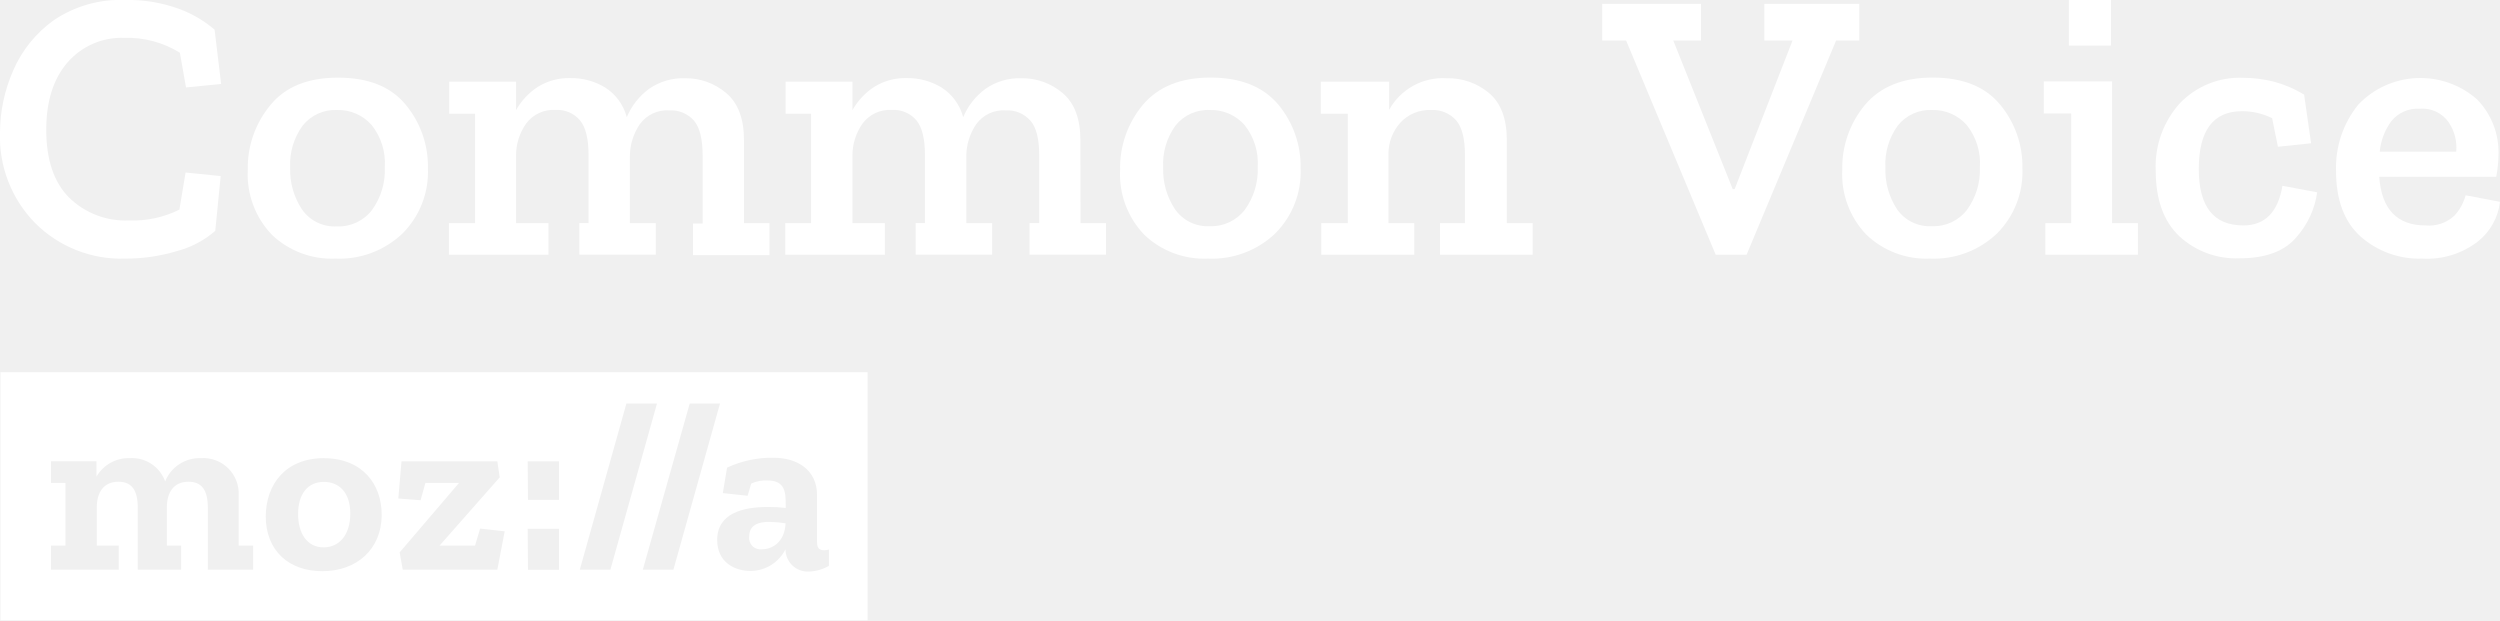
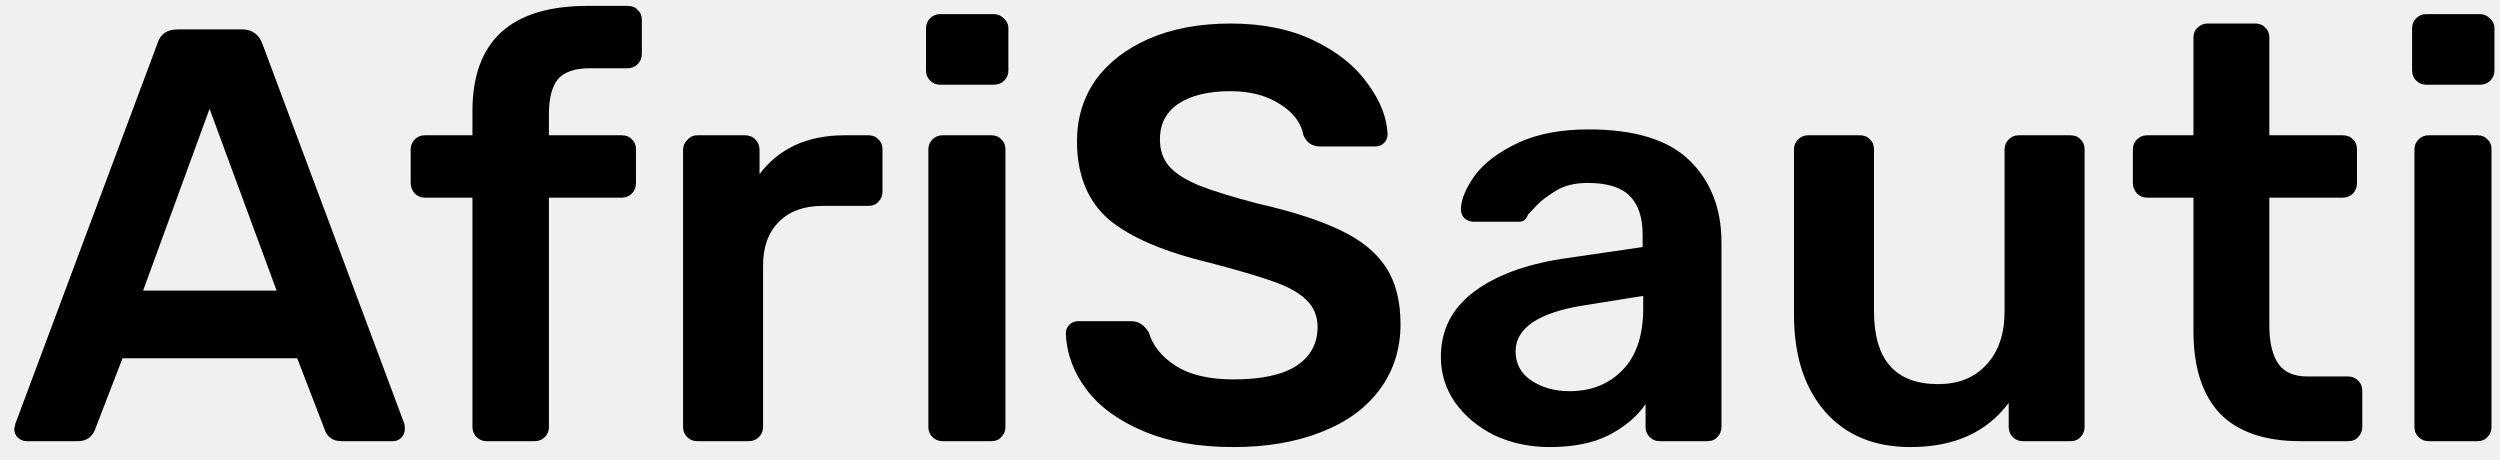
- <svg xmlns="http://www.w3.org/2000/svg" viewBox="0 0 336.8 83.56">
-   <defs>
-     <style>.cls-1{fill:none;}.cls-2{fill:#fff;}</style>
-   </defs>
-   <g id="Layer_2" data-name="Layer 2">
-     <g id="Layer_1-2" data-name="Layer 1">
-       <rect class="cls-1" x="71.13" y="71.23" width="4.22" height="5.52" />
-       <path class="cls-1" d="M43.46,77c4.67,0,8-2.95,8-7.61,0-4.08-2.56-7.61-7.81-7.61s-7.84,3.53-7.84,7.81C35.85,74.2,39,77,43.46,77Zm.16-12c2,0,3.56,1.33,3.56,4.28,0,2.79-1.43,4.54-3.6,4.54s-3.43-1.94-3.43-4.47C40.16,66.52,41.49,64.93,43.63,64.93Z" />
-       <rect class="cls-1" x="71.13" y="62.14" width="4.22" height="5.19" />
-       <path class="cls-1" d="M16,73.5H13V68.36c0-2,.91-3.47,2.92-3.47,1.65,0,2.6,1,2.6,3.5v8.35H24.4V73.5H22.45V68.36c0-2,.91-3.47,2.92-3.47,1.65,0,2.6,1,2.6,3.5v8.35h6.17V73.5H32.19V66.78a4.77,4.77,0,0,0-5.08-5.06,5,5,0,0,0-4.82,3.14,4.75,4.75,0,0,0-4.78-3.14A5,5,0,0,0,13,64.22V62.14H6.87v2.92H8.82V73.5H6.87v3.25H16Z" />
-       <path class="cls-1" d="M163,14.82a5.57,5.57,0,0,0-4.63,2.11,8.84,8.84,0,0,0-1.66,5.64,9.62,9.62,0,0,0,1.59,5.62A5.35,5.35,0,0,0,163,30.47a5.66,5.66,0,0,0,4.73-2.21,9.11,9.11,0,0,0,1.72-5.75,8.24,8.24,0,0,0-1.79-5.72A6,6,0,0,0,163,14.82Z" />
-       <path class="cls-1" d="M45.4,30.47a5.66,5.66,0,0,0,4.73-2.21,9.11,9.11,0,0,0,1.72-5.75A8.24,8.24,0,0,0,50,16.8a6,6,0,0,0-4.65-2,5.57,5.57,0,0,0-4.63,2.11,8.84,8.84,0,0,0-1.66,5.64,9.62,9.62,0,0,0,1.59,5.62A5.35,5.35,0,0,0,45.4,30.47Z" />
-       <polygon class="cls-1" points="88.54 54.36 84.43 54.36 78.11 76.75 82.23 76.75 88.54 54.36" />
-       <polygon class="cls-1" points="90.72 76.75 97.03 54.36 92.92 54.36 86.6 76.75 90.72 76.75" />
-       <path class="cls-1" d="M101.2,65.12a4.56,4.56,0,0,1,2.24-.42c2.37,0,2.41,1.78,2.41,3.27v.49a18.36,18.36,0,0,0-2.41-.13c-3.34,0-6.82.84-6.82,4.44,0,3,2.4,4.18,4.5,4.18a5.29,5.29,0,0,0,4.7-2.92A3,3,0,0,0,109,77a5.68,5.68,0,0,0,2.63-.68l0-2.2a2.1,2.1,0,0,1-.6.1c-.68,0-1-.29-1-1.13V66.68c0-3.34-2.69-5-5.83-5A14.19,14.19,0,0,0,97.95,63l-.57,3.36,3.34.36ZM102.65,74a1.53,1.53,0,0,1-1.72-1.69c0-1.59,1.3-2,2.79-2a15.42,15.42,0,0,1,2.11.19C105.72,72.9,104.14,74,102.65,74Z" />
-       <polygon class="cls-1" points="57.31 65.06 61.88 65.06 53.84 74.42 54.26 76.75 67.03 76.75 67.94 71.58 64.63 71.21 63.95 73.5 59.22 73.5 67.32 64.31 67 62.14 54.17 62.14 53.65 67.17 56.66 67.39 57.31 65.06" />
-       <path class="cls-1" d="M260.26,14.82a5.57,5.57,0,0,0-4.63,2.11A8.84,8.84,0,0,0,254,22.57a9.62,9.62,0,0,0,1.59,5.62,5.35,5.35,0,0,0,4.71,2.29A5.66,5.66,0,0,0,265,28.26a9.11,9.11,0,0,0,1.72-5.75,8.24,8.24,0,0,0-1.79-5.72A6,6,0,0,0,260.26,14.82Z" />
-       <path class="cls-1" d="M329.91,16.46A4.29,4.29,0,0,0,326,14.61a4.53,4.53,0,0,0-3.8,1.66,8.22,8.22,0,0,0-1.61,4.11h10.3A6,6,0,0,0,329.91,16.46Z" />
-       <path class="cls-2" d="M43.59,73.74c2.17,0,3.6-1.75,3.6-4.54,0-2.95-1.59-4.28-3.56-4.28-2.14,0-3.47,1.59-3.47,4.34C40.16,71.8,41.33,73.74,43.59,73.74Z" />
-       <path class="cls-2" d="M100.93,72.29A1.53,1.53,0,0,0,102.65,74c1.49,0,3.08-1.07,3.18-3.5a15.42,15.42,0,0,0-2.11-.19C102.23,70.28,100.93,70.7,100.93,72.29Z" />
-       <path class="cls-2" d="M.06,83.56H116.88V50.14H.06ZM97.95,63a14.19,14.19,0,0,1,6.29-1.33c3.14,0,5.83,1.62,5.83,5V73c0,.84.29,1.13,1,1.13a2.1,2.1,0,0,0,.6-.1l0,2.2A5.68,5.68,0,0,1,109,77,3,3,0,0,1,105.82,74a5.29,5.29,0,0,1-4.7,2.92c-2.11,0-4.5-1.13-4.5-4.18,0-3.6,3.48-4.44,6.82-4.44a18.36,18.36,0,0,1,2.41.13V68c0-1.49,0-3.27-2.41-3.27a4.56,4.56,0,0,0-2.24.42l-.48,1.64-3.34-.36ZM97,54.36,90.72,76.75H86.6l6.32-22.39Zm-12.61,0h4.12L82.23,76.75H78.11Zm-13.3,7.79h4.22v5.19H71.13Zm0,9.09h4.22v5.52H71.13Zm-17-9.09H67l.32,2.16-8.1,9.19H64l.68-2.29,3.31.37L67,76.75H54.26l-.42-2.33,8-9.36H57.31l-.65,2.33-3-.23Zm-10.48-.42c5.25,0,7.81,3.53,7.81,7.61,0,4.67-3.37,7.61-8,7.61-4.5,0-7.62-2.75-7.62-7.42C35.85,65.25,38.44,61.72,43.69,61.72ZM6.87,73.5H8.82V65.06H6.87V62.14H13v2.07a5,5,0,0,1,4.47-2.49,4.75,4.75,0,0,1,4.78,3.14,5,5,0,0,1,4.82-3.14,4.77,4.77,0,0,1,5.08,5.06V73.5h1.95v3.25H28V68.4c0-2.53-.94-3.5-2.6-3.5-2,0-2.92,1.43-2.92,3.47V73.5H24.4v3.25H18.56V68.4c0-2.53-.94-3.5-2.6-3.5-2,0-2.92,1.43-2.92,3.47V73.5H16v3.25H6.87Z" />
-       <path class="cls-2" d="M16.85,34.84a23.86,23.86,0,0,0,6.94-1A12.88,12.88,0,0,0,29,31.1l.73-7.38L25,23.24l-.83,5a14.08,14.08,0,0,1-6.81,1.46,10.85,10.85,0,0,1-8.06-3.09q-3.07-3.09-3.07-9.13,0-5.77,2.89-9.1A9.65,9.65,0,0,1,16.74,5.1a13.44,13.44,0,0,1,7.49,2l.83,4.68,4.73-.47L28.91,4A15.61,15.61,0,0,0,24.13,1.2,19.78,19.78,0,0,0,16.85,0,16,16,0,0,0,7.28,2.7,16.17,16.17,0,0,0,1.77,9.52,20.87,20.87,0,0,0,0,17.84,16.58,16.58,0,0,0,4.76,30.08,16.38,16.38,0,0,0,16.85,34.84Z" />
-       <path class="cls-2" d="M45.19,34.84a12.34,12.34,0,0,0,9-3.35,11.72,11.72,0,0,0,3.46-8.81,13,13,0,0,0-3-8.58q-3-3.64-9.1-3.64t-9.1,3.67a13.21,13.21,0,0,0-3.07,8.76,11.75,11.75,0,0,0,3.25,8.74A11.68,11.68,0,0,0,45.19,34.84ZM40.77,16.93a5.57,5.57,0,0,1,4.63-2.11,6,6,0,0,1,4.65,2,8.24,8.24,0,0,1,1.79,5.72,9.11,9.11,0,0,1-1.72,5.75,5.66,5.66,0,0,1-4.73,2.21,5.35,5.35,0,0,1-4.71-2.29,9.62,9.62,0,0,1-1.59-5.62A8.84,8.84,0,0,1,40.77,16.93Z" />
-       <path class="cls-2" d="M73.89,30.06H69.52V20.9a7.47,7.47,0,0,1,1.35-4.24,4.57,4.57,0,0,1,4-1.85,4,4,0,0,1,3.25,1.38q1.17,1.38,1.17,4.71v9.15H78.05v4.26h10.3V30.06H84.86V21a7.7,7.7,0,0,1,1.33-4.26,4.53,4.53,0,0,1,4-1.87,4.1,4.1,0,0,1,3.3,1.38q1.17,1.38,1.17,4.71v9.15h-1.3v4.26h10.3V30.06h-3.43V18.88q0-4.32-2.39-6.34a8.35,8.35,0,0,0-5.56-2,8,8,0,0,0-4.84,1.43,9.06,9.06,0,0,0-3,3.82,6.79,6.79,0,0,0-2.91-4,8.79,8.79,0,0,0-4.68-1.27,7.87,7.87,0,0,0-4.42,1.2,9,9,0,0,0-2.91,3.12V11h-9v4.32H64V30.06H60.48v4.26H73.89Z" />
-       <path class="cls-2" d="M145.55,18.88q0-4.32-2.39-6.34a8.35,8.35,0,0,0-5.56-2,8,8,0,0,0-4.84,1.43,9.06,9.06,0,0,0-3,3.82,6.79,6.79,0,0,0-2.91-4,8.79,8.79,0,0,0-4.68-1.27,7.87,7.87,0,0,0-4.42,1.2,9,9,0,0,0-2.91,3.12V11h-9v4.32h3.43V30.06h-3.48v4.26h13.42V30.06h-4.37V20.9a7.47,7.47,0,0,1,1.35-4.24,4.57,4.57,0,0,1,4-1.85,4,4,0,0,1,3.25,1.38q1.17,1.38,1.17,4.71v9.15h-1.25v4.26h10.3V30.06h-3.48V21a7.7,7.7,0,0,1,1.33-4.26,4.53,4.53,0,0,1,4-1.87,4.1,4.1,0,0,1,3.3,1.38Q140,17.58,140,20.9v9.15h-1.3v4.26H149V30.06h-3.43Z" />
-       <path class="cls-2" d="M163.07,10.45q-6,0-9.1,3.67a13.21,13.21,0,0,0-3.07,8.76,11.75,11.75,0,0,0,3.25,8.74,11.68,11.68,0,0,0,8.61,3.22,12.34,12.34,0,0,0,9-3.35,11.72,11.72,0,0,0,3.46-8.81,13,13,0,0,0-3-8.58Q169.15,10.45,163.07,10.45Zm4.63,17.81A5.66,5.66,0,0,1,163,30.47a5.35,5.35,0,0,1-4.71-2.29,9.62,9.62,0,0,1-1.59-5.62,8.84,8.84,0,0,1,1.66-5.64A5.57,5.57,0,0,1,163,14.82a6,6,0,0,1,4.65,2,8.24,8.24,0,0,1,1.79,5.72A9.11,9.11,0,0,1,167.7,28.26Z" />
-       <path class="cls-2" d="M203,18.88q0-4.32-2.39-6.34a8.56,8.56,0,0,0-5.72-2,8.28,8.28,0,0,0-7.75,4.26V11h-9.2v4.32h3.64V30.06H178v4.26h12.53V30.06h-3.48V20.75a6.3,6.3,0,0,1,1.59-4.21,5.33,5.33,0,0,1,4.19-1.72,4.18,4.18,0,0,1,3.33,1.38q1.2,1.38,1.2,4.71v9.15H194v4.26h12.48V30.06H203Z" />
-       <polygon class="cls-2" points="250.48 0.52 237.69 0.52 237.69 5.46 241.49 5.46 233.69 25.48 233.43 25.48 225.42 5.46 229.16 5.46 229.16 0.52 215.85 0.52 215.85 5.46 219.07 5.46 231.14 34.32 235.3 34.32 247.36 5.46 250.48 5.46 250.48 0.52" />
-       <path class="cls-2" d="M260.36,10.45q-6,0-9.1,3.67a13.21,13.21,0,0,0-3.07,8.76,11.75,11.75,0,0,0,3.25,8.74A11.68,11.68,0,0,0,260,34.84a12.34,12.34,0,0,0,9-3.35,11.72,11.72,0,0,0,3.46-8.81,13,13,0,0,0-3-8.58Q266.45,10.45,260.36,10.45ZM265,28.26a5.66,5.66,0,0,1-4.73,2.21,5.35,5.35,0,0,1-4.71-2.29A9.62,9.62,0,0,1,254,22.57a8.84,8.84,0,0,1,1.66-5.64,5.57,5.57,0,0,1,4.63-2.11,6,6,0,0,1,4.65,2,8.24,8.24,0,0,1,1.79,5.72A9.11,9.11,0,0,1,265,28.26Z" />
-       <polygon class="cls-2" points="284.54 10.97 275.34 10.97 275.34 15.29 279.03 15.29 279.03 30.06 275.55 30.06 275.55 34.32 288.02 34.32 288.02 30.06 284.54 30.06 284.54 10.97" />
-       <rect class="cls-2" x="278.72" width="5.67" height="6.14" />
-       <path class="cls-2" d="M302.22,30.37q-6,0-6-7.59,0-7.8,5.82-7.8a9.16,9.16,0,0,1,4.06.94l.78,3.85,4.47-.47-.94-6.55A15.48,15.48,0,0,0,306.33,11a17.11,17.11,0,0,0-4.16-.52,11.17,11.17,0,0,0-8.5,3.43,12.69,12.69,0,0,0-3.25,9.1q0,5.77,3.15,8.79a11.27,11.27,0,0,0,8.14,3q5.3,0,7.7-2.89a11.46,11.46,0,0,0,2.76-6l-4.68-.88Q306.59,30.37,302.22,30.37Z" />
-       <path class="cls-2" d="M332.17,26.31a6.46,6.46,0,0,1-1.53,2.76,5,5,0,0,1-3.87,1.3q-5.77,0-6.24-6.55h15.76a17,17,0,0,0,.31-3.12,10.18,10.18,0,0,0-2.89-7.31,11.56,11.56,0,0,0-16,.7,13.5,13.5,0,0,0-3,8.94q0,5.82,3.28,8.81a11.94,11.94,0,0,0,8.37,3,11.16,11.16,0,0,0,7.44-2.29,8,8,0,0,0,3-5.36Zm-10-10a4.53,4.53,0,0,1,3.8-1.66,4.29,4.29,0,0,1,3.93,1.85,6,6,0,0,1,1,3.93h-10.3A8.22,8.22,0,0,1,322.19,16.28Z" />
-     </g>
-   </g>
+ <svg xmlns="http://www.w3.org/2000/svg" width="136" height="25" viewBox="0 0 136 25" fill="none">
+   <path d="M1.448 24C1.277 24 1.117 23.936 0.968 23.808C0.84 23.68 0.776 23.52 0.776 23.328L0.84 23.04L8.552 2.4C8.701 1.867 9.075 1.6 9.672 1.6H13.16C13.715 1.6 14.088 1.867 14.28 2.4L21.992 23.04C22.014 23.104 22.024 23.2 22.024 23.328C22.024 23.52 21.96 23.68 21.832 23.808C21.704 23.936 21.555 24 21.384 24H18.6C18.323 24 18.11 23.936 17.96 23.808C17.811 23.68 17.715 23.541 17.672 23.392L16.168 19.488H6.664L5.16 23.392C4.989 23.797 4.68 24 4.232 24H1.448ZM15.048 15.808L11.4 5.92L7.784 15.808H15.048ZM26.469 24C26.256 24 26.074 23.925 25.925 23.776C25.776 23.627 25.701 23.445 25.701 23.232V10.752H23.109C22.895 10.752 22.714 10.677 22.565 10.528C22.416 10.357 22.341 10.165 22.341 9.952V8.128C22.341 7.915 22.416 7.733 22.565 7.584C22.714 7.435 22.895 7.36 23.109 7.36H25.701V6.048C25.701 2.229 27.791 0.32 31.973 0.32H34.149C34.383 0.32 34.565 0.395 34.693 0.544C34.842 0.672 34.917 0.853 34.917 1.088V2.912C34.917 3.147 34.842 3.339 34.693 3.488C34.544 3.637 34.362 3.712 34.149 3.712H32.101C31.269 3.712 30.682 3.915 30.341 4.32C30.021 4.725 29.861 5.355 29.861 6.208V7.36H33.829C34.063 7.36 34.245 7.435 34.373 7.584C34.522 7.712 34.597 7.893 34.597 8.128V9.952C34.597 10.187 34.522 10.379 34.373 10.528C34.224 10.677 34.042 10.752 33.829 10.752H29.861V23.232C29.861 23.445 29.786 23.627 29.637 23.776C29.488 23.925 29.306 24 29.093 24H26.469ZM37.927 24C37.714 24 37.532 23.925 37.383 23.776C37.233 23.627 37.159 23.445 37.159 23.232V8.16C37.159 7.947 37.233 7.765 37.383 7.616C37.532 7.445 37.714 7.36 37.927 7.36H40.519C40.754 7.36 40.946 7.435 41.095 7.584C41.244 7.733 41.319 7.925 41.319 8.16V9.472C41.831 8.789 42.471 8.267 43.239 7.904C44.028 7.541 44.924 7.36 45.927 7.36H47.239C47.474 7.36 47.655 7.435 47.783 7.584C47.932 7.712 48.007 7.893 48.007 8.128V10.432C48.007 10.645 47.932 10.827 47.783 10.976C47.655 11.125 47.474 11.2 47.239 11.2H44.743C43.74 11.2 42.951 11.488 42.375 12.064C41.799 12.64 41.511 13.429 41.511 14.432V23.232C41.511 23.445 41.436 23.627 41.287 23.776C41.138 23.925 40.946 24 40.711 24H37.927ZM51.143 4.608C50.929 4.608 50.748 4.533 50.599 4.384C50.449 4.235 50.375 4.053 50.375 3.84V1.536C50.375 1.323 50.449 1.141 50.599 0.992C50.748 0.843 50.929 0.768 51.143 0.768H54.055C54.268 0.768 54.449 0.843 54.599 0.992C54.769 1.141 54.855 1.323 54.855 1.536V3.84C54.855 4.053 54.78 4.235 54.631 4.384C54.481 4.533 54.289 4.608 54.055 4.608H51.143ZM51.271 24C51.057 24 50.876 23.925 50.727 23.776C50.577 23.627 50.503 23.445 50.503 23.232V8.128C50.503 7.915 50.577 7.733 50.727 7.584C50.876 7.435 51.057 7.36 51.271 7.36H53.927C54.161 7.36 54.343 7.435 54.471 7.584C54.62 7.712 54.695 7.893 54.695 8.128V23.232C54.695 23.445 54.62 23.627 54.471 23.776C54.343 23.925 54.161 24 53.927 24H51.271ZM67.1 24.32C65.201 24.32 63.569 24.032 62.204 23.456C60.839 22.88 59.804 22.123 59.1 21.184C58.396 20.245 58.023 19.232 57.98 18.144C57.98 17.952 58.044 17.792 58.172 17.664C58.3 17.536 58.46 17.472 58.652 17.472H61.5C61.756 17.472 61.948 17.525 62.076 17.632C62.225 17.717 62.364 17.867 62.492 18.08C62.706 18.805 63.196 19.413 63.964 19.904C64.732 20.395 65.778 20.64 67.1 20.64C68.615 20.64 69.756 20.395 70.524 19.904C71.292 19.392 71.676 18.688 71.676 17.792C71.676 17.195 71.474 16.704 71.068 16.32C70.684 15.936 70.097 15.605 69.308 15.328C68.54 15.051 67.388 14.709 65.852 14.304C63.335 13.707 61.489 12.917 60.316 11.936C59.164 10.933 58.588 9.515 58.588 7.68C58.588 6.443 58.919 5.344 59.58 4.384C60.263 3.424 61.233 2.667 62.492 2.112C63.772 1.557 65.255 1.28 66.94 1.28C68.689 1.28 70.204 1.589 71.484 2.208C72.764 2.827 73.735 3.605 74.396 4.544C75.079 5.461 75.442 6.379 75.484 7.296C75.484 7.488 75.42 7.648 75.292 7.776C75.164 7.904 75.004 7.968 74.812 7.968H71.836C71.388 7.968 71.079 7.765 70.908 7.36C70.78 6.677 70.353 6.112 69.628 5.664C68.903 5.195 68.007 4.96 66.94 4.96C65.746 4.96 64.807 5.184 64.124 5.632C63.441 6.08 63.1 6.731 63.1 7.584C63.1 8.181 63.271 8.672 63.612 9.056C63.953 9.44 64.487 9.781 65.212 10.08C65.959 10.379 67.025 10.709 68.412 11.072C70.29 11.499 71.783 11.979 72.892 12.512C74.023 13.045 74.855 13.717 75.388 14.528C75.921 15.339 76.188 16.373 76.188 17.632C76.188 18.997 75.804 20.192 75.036 21.216C74.29 22.219 73.223 22.987 71.836 23.52C70.471 24.053 68.892 24.32 67.1 24.32ZM84.303 24.32C83.215 24.32 82.213 24.107 81.295 23.68C80.399 23.232 79.685 22.635 79.151 21.888C78.639 21.141 78.383 20.32 78.383 19.424C78.383 17.973 78.97 16.8 80.143 15.904C81.317 15.008 82.927 14.4 84.975 14.08L89.359 13.44V12.768C89.359 11.829 89.125 11.125 88.655 10.656C88.186 10.187 87.429 9.952 86.383 9.952C85.679 9.952 85.103 10.091 84.655 10.368C84.229 10.624 83.887 10.88 83.631 11.136C83.375 11.413 83.205 11.595 83.119 11.68C83.034 11.936 82.874 12.064 82.639 12.064H80.175C79.983 12.064 79.813 12 79.663 11.872C79.535 11.744 79.471 11.573 79.471 11.36C79.493 10.827 79.749 10.219 80.239 9.536C80.751 8.853 81.53 8.267 82.575 7.776C83.621 7.285 84.901 7.04 86.415 7.04C88.933 7.04 90.767 7.605 91.919 8.736C93.071 9.867 93.647 11.349 93.647 13.184V23.232C93.647 23.445 93.573 23.627 93.423 23.776C93.295 23.925 93.114 24 92.879 24H90.287C90.074 24 89.893 23.925 89.743 23.776C89.594 23.627 89.519 23.445 89.519 23.232V21.984C89.05 22.667 88.378 23.232 87.503 23.68C86.65 24.107 85.583 24.32 84.303 24.32ZM85.391 21.28C86.565 21.28 87.525 20.896 88.271 20.128C89.018 19.36 89.391 18.24 89.391 16.768V16.096L86.191 16.608C84.954 16.8 84.015 17.109 83.375 17.536C82.757 17.963 82.447 18.485 82.447 19.104C82.447 19.787 82.735 20.32 83.311 20.704C83.887 21.088 84.581 21.28 85.391 21.28ZM103.929 24.32C101.966 24.32 100.419 23.68 99.289 22.4C98.158 21.099 97.593 19.339 97.593 17.12V8.128C97.593 7.915 97.667 7.733 97.817 7.584C97.966 7.435 98.147 7.36 98.361 7.36H101.177C101.411 7.36 101.593 7.435 101.721 7.584C101.87 7.712 101.945 7.893 101.945 8.128V16.928C101.945 19.573 103.107 20.896 105.433 20.896C106.542 20.896 107.417 20.544 108.057 19.84C108.718 19.136 109.049 18.165 109.049 16.928V8.128C109.049 7.915 109.123 7.733 109.273 7.584C109.422 7.435 109.603 7.36 109.817 7.36H112.633C112.867 7.36 113.049 7.435 113.177 7.584C113.326 7.712 113.401 7.893 113.401 8.128V23.232C113.401 23.445 113.326 23.627 113.177 23.776C113.049 23.925 112.867 24 112.633 24H110.041C109.827 24 109.646 23.925 109.497 23.776C109.347 23.627 109.273 23.445 109.273 23.232V21.92C108.078 23.52 106.297 24.32 103.929 24.32ZM125.148 24C123.206 24 121.745 23.499 120.764 22.496C119.804 21.472 119.324 19.979 119.324 18.016V10.752H116.796C116.582 10.752 116.401 10.677 116.252 10.528C116.102 10.357 116.028 10.165 116.028 9.952V8.128C116.028 7.915 116.102 7.733 116.252 7.584C116.401 7.435 116.582 7.36 116.796 7.36H119.324V2.048C119.324 1.813 119.398 1.632 119.548 1.504C119.697 1.355 119.878 1.28 120.092 1.28H122.684C122.918 1.28 123.1 1.355 123.228 1.504C123.377 1.632 123.452 1.813 123.452 2.048V7.36H127.452C127.686 7.36 127.868 7.435 127.996 7.584C128.145 7.712 128.22 7.893 128.22 8.128V9.952C128.22 10.187 128.145 10.379 127.996 10.528C127.846 10.677 127.665 10.752 127.452 10.752H123.452V17.696C123.452 18.613 123.612 19.307 123.932 19.776C124.252 20.245 124.785 20.48 125.532 20.48H127.74C127.953 20.48 128.134 20.555 128.284 20.704C128.433 20.853 128.508 21.035 128.508 21.248V23.232C128.508 23.445 128.433 23.627 128.284 23.776C128.156 23.925 127.974 24 127.74 24H125.148ZM131.986 4.608C131.773 4.608 131.592 4.533 131.442 4.384C131.293 4.235 131.218 4.053 131.218 3.84V1.536C131.218 1.323 131.293 1.141 131.442 0.992C131.592 0.843 131.773 0.768 131.986 0.768H134.898C135.112 0.768 135.293 0.843 135.442 0.992C135.613 1.141 135.698 1.323 135.698 1.536V3.84C135.698 4.053 135.624 4.235 135.474 4.384C135.325 4.533 135.133 4.608 134.898 4.608H131.986ZM132.114 24C131.901 24 131.72 23.925 131.57 23.776C131.421 23.627 131.346 23.445 131.346 23.232V8.128C131.346 7.915 131.421 7.733 131.57 7.584C131.72 7.435 131.901 7.36 132.114 7.36H134.77C135.005 7.36 135.186 7.435 135.314 7.584C135.464 7.712 135.538 7.893 135.538 8.128V23.232C135.538 23.445 135.464 23.627 135.314 23.776C135.186 23.925 135.005 24 134.77 24H132.114Z" fill="black" />
</svg>
